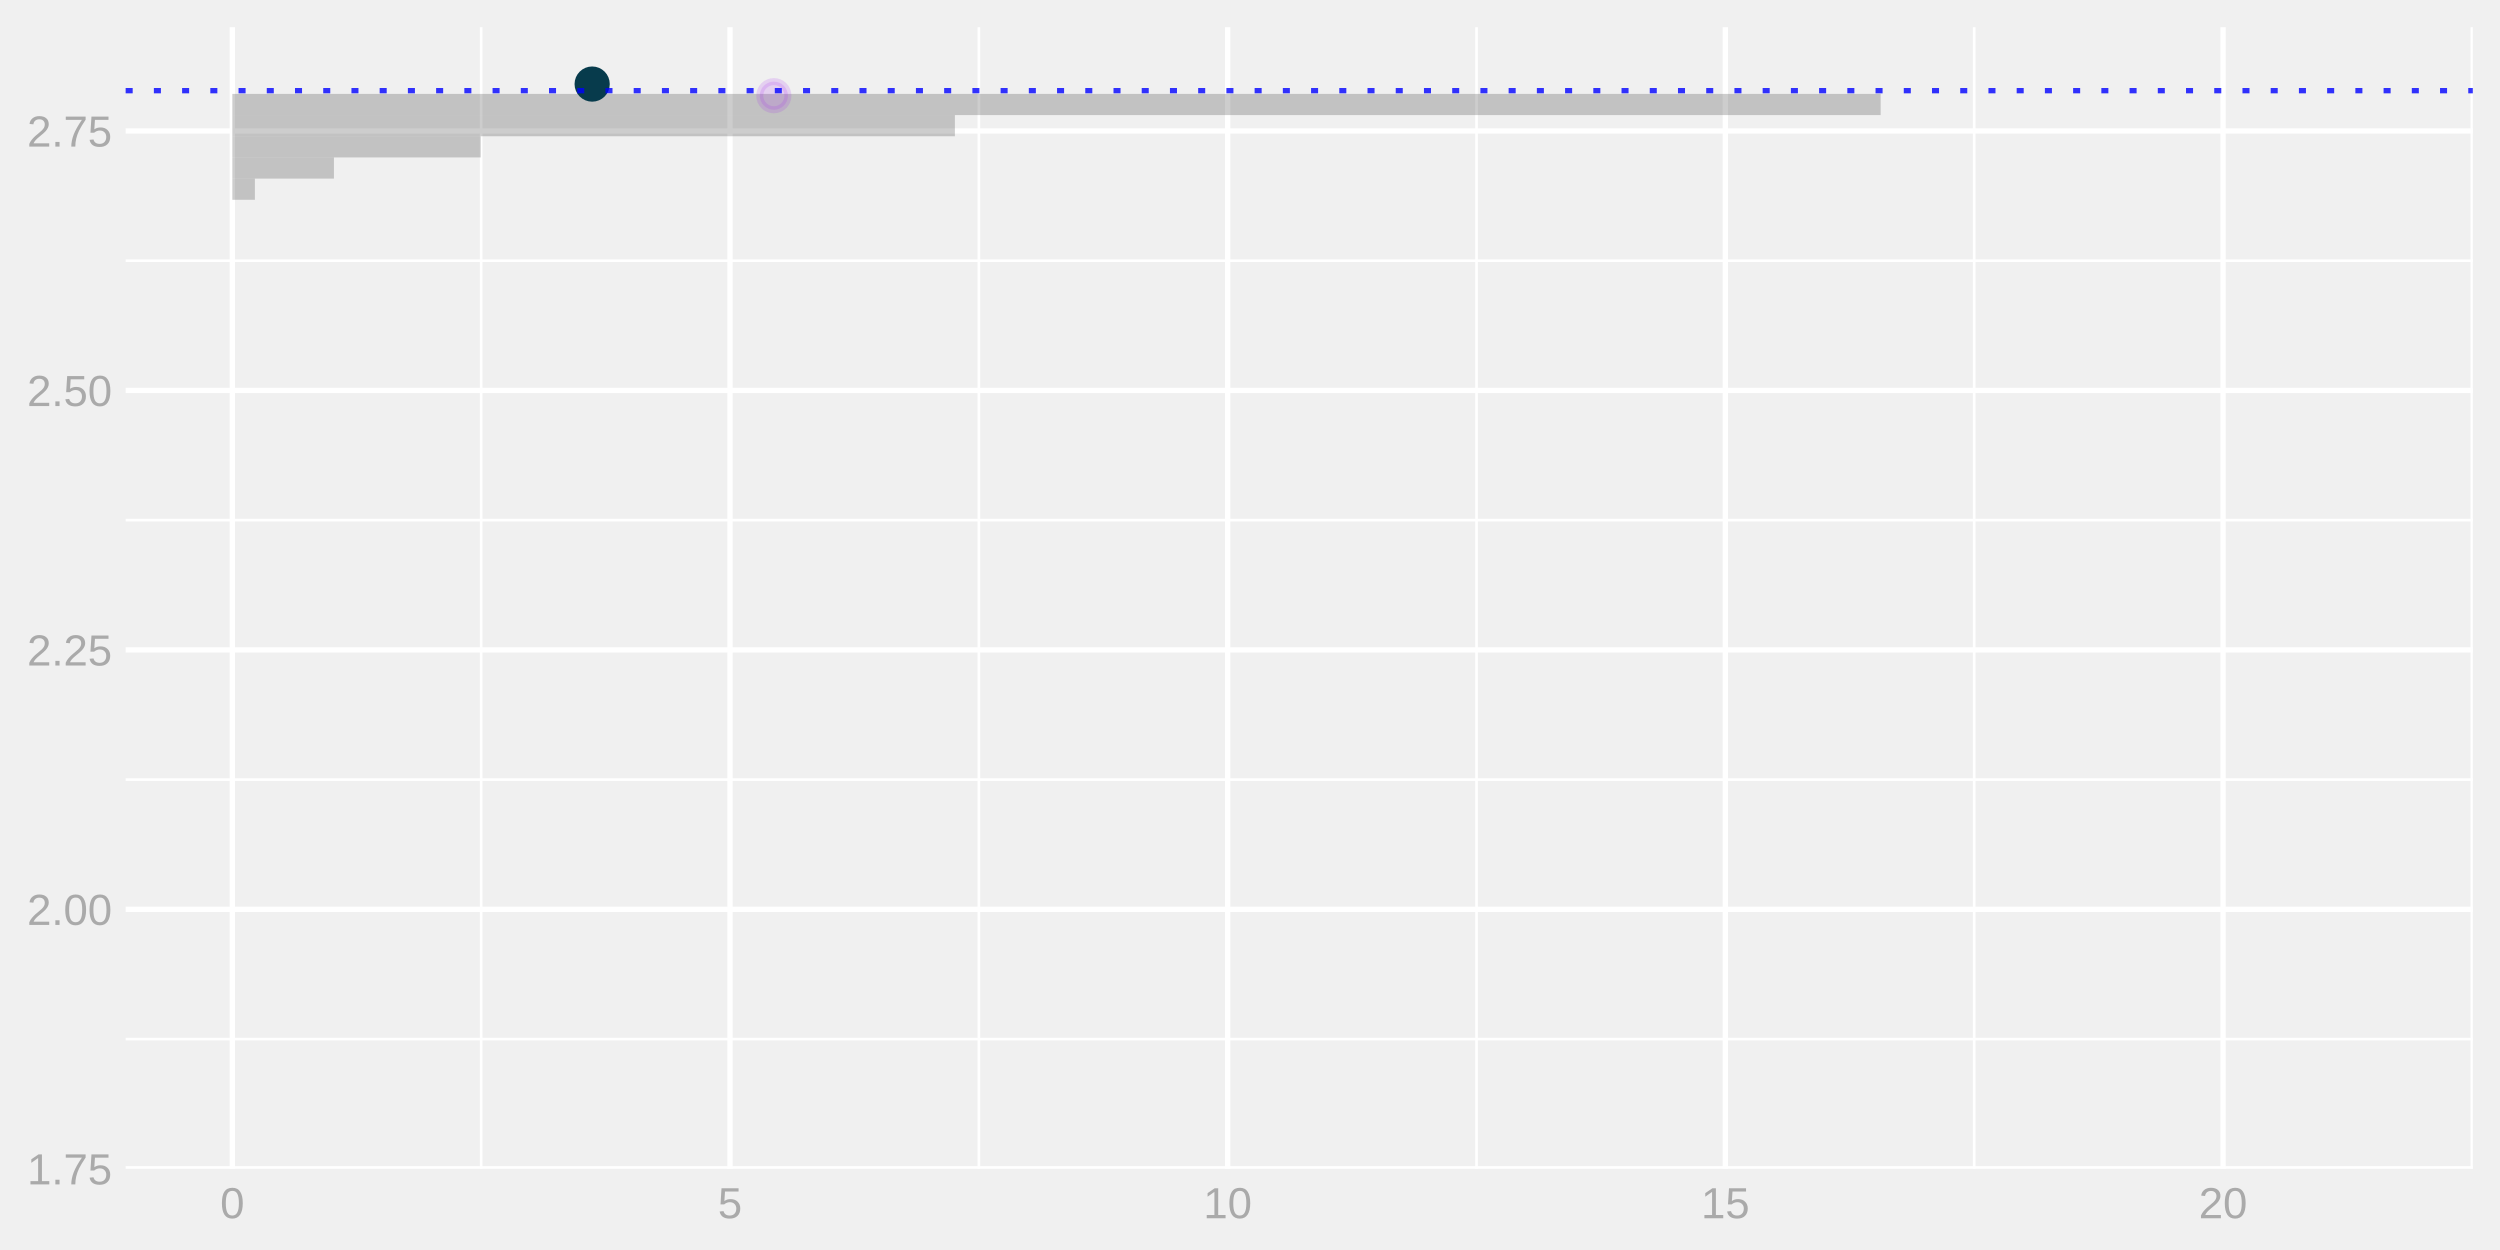
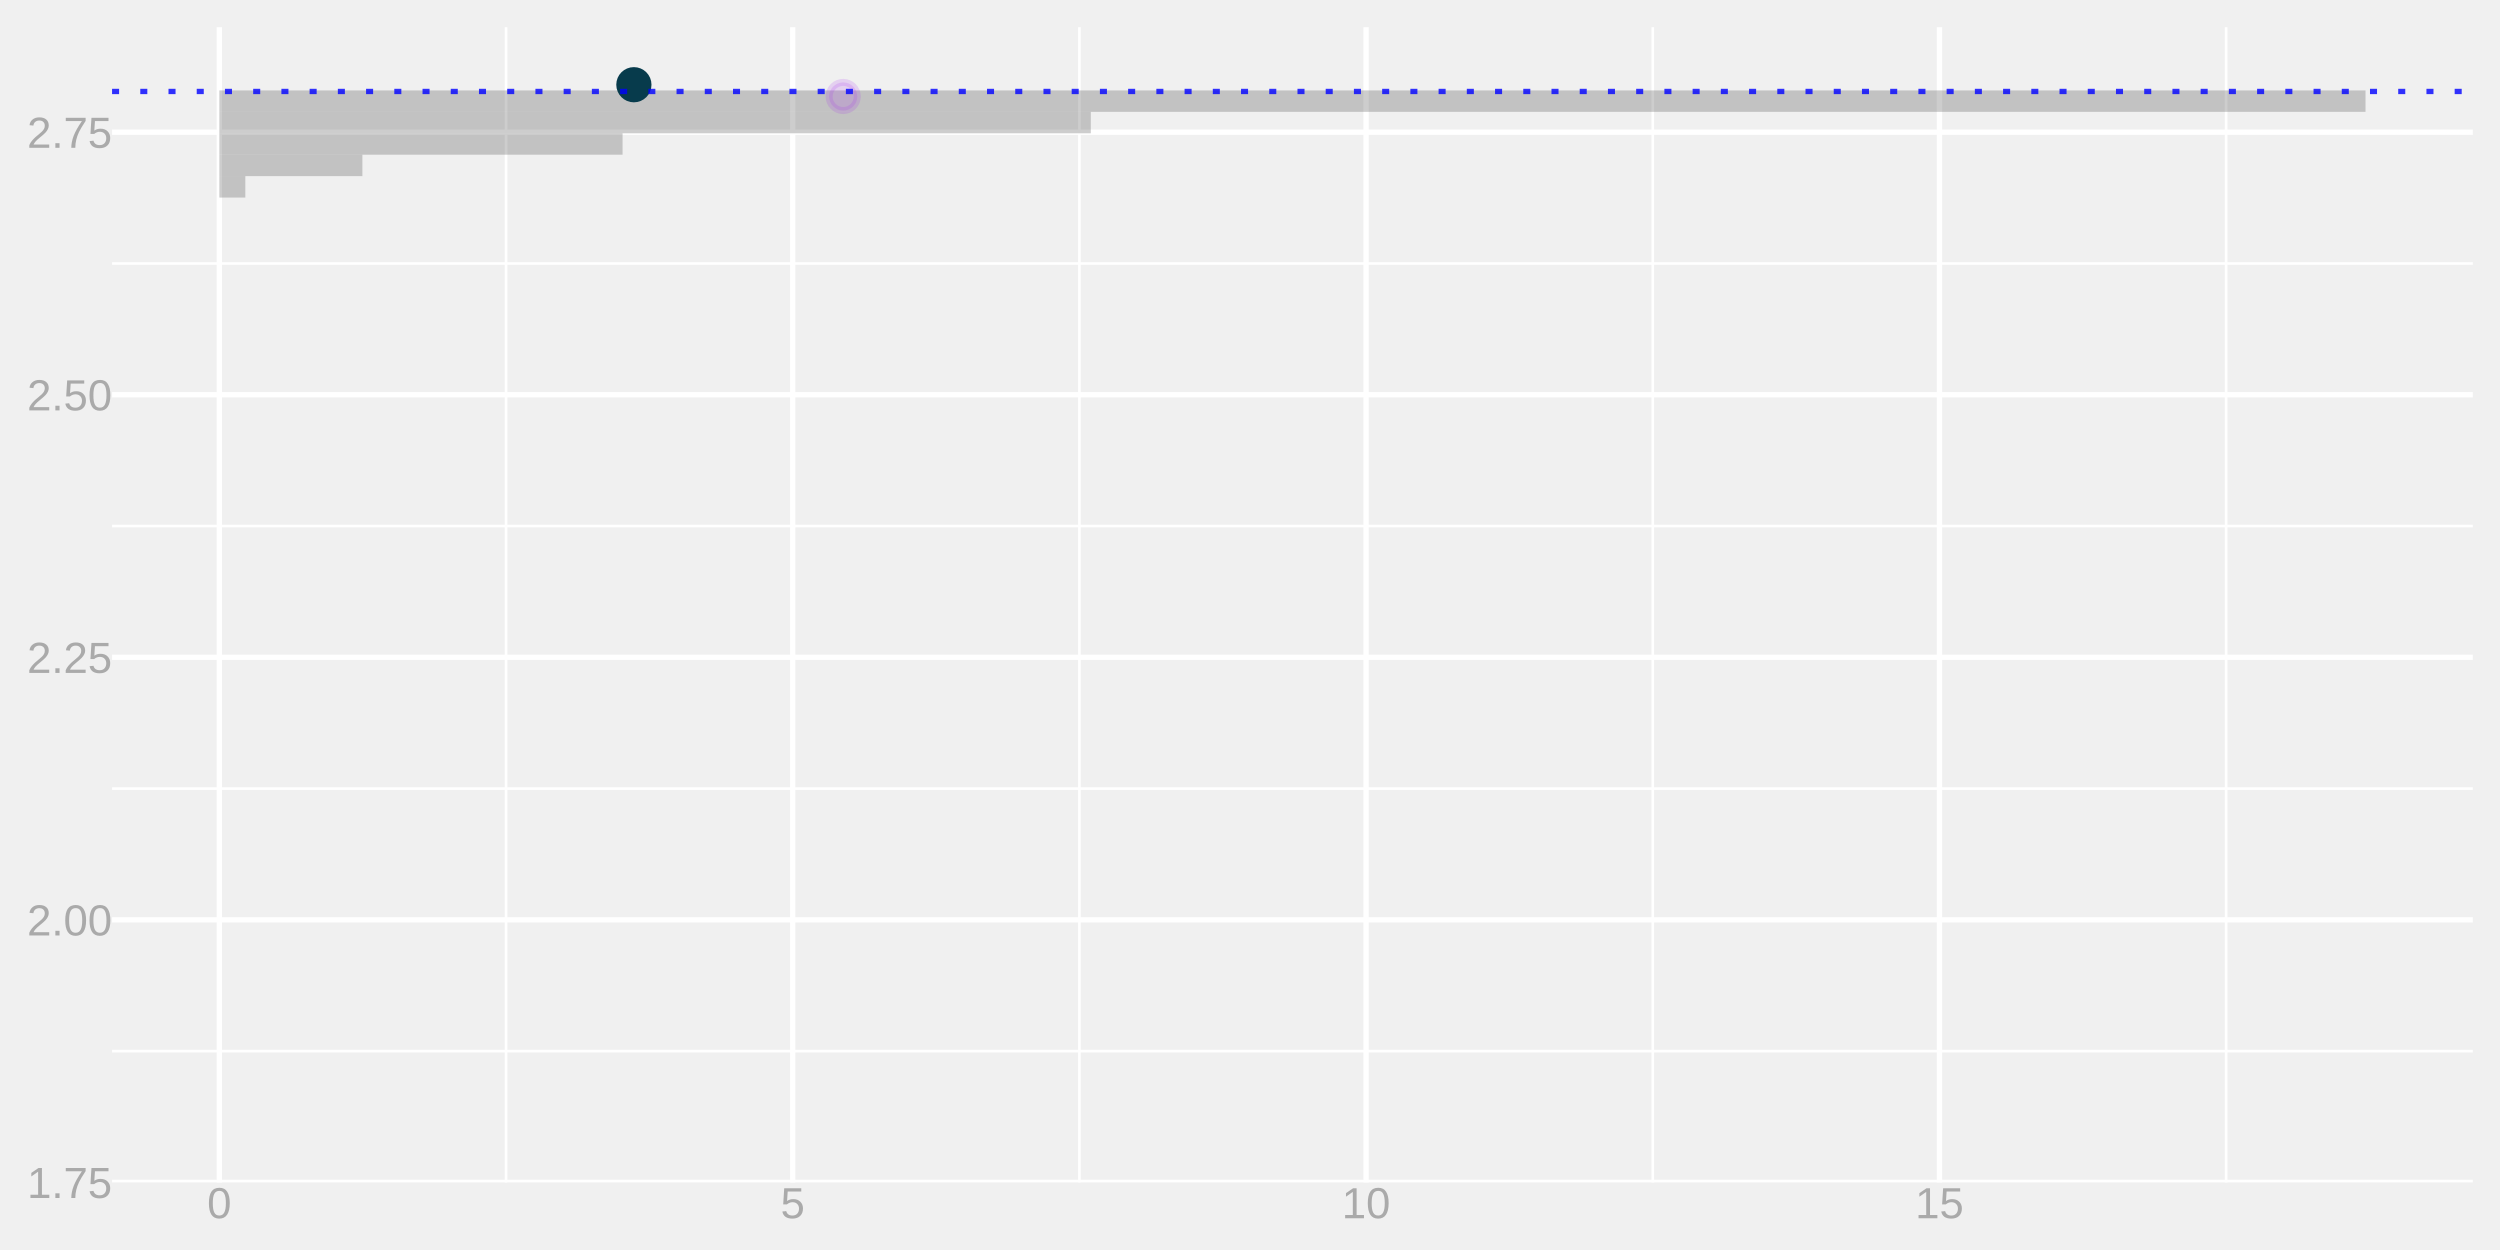
<svg xmlns="http://www.w3.org/2000/svg" width="504.00pt" height="252.00pt" viewBox="0 0 504.00 252.00">
  <g class="svglite">
    <defs>
      <style type="text/css">
    .svglite line, .svglite polyline, .svglite polygon, .svglite path, .svglite rect, .svglite circle {
      fill: none;
      stroke: #000000;
      stroke-linecap: round;
      stroke-linejoin: round;
      stroke-miterlimit: 10.00;
    }
    .svglite text {
      white-space: pre;
    }
    .svglite g.glyphgroup path {
      fill: inherit;
      stroke: none;
    }
  </style>
    </defs>
    <rect width="100%" height="100%" style="stroke: none; fill: none;" />
    <defs>
      <clipPath id="cpMC4wMHw1MDQuMDB8MC4wMHwyNTIuMDA=">
        <rect x="0.00" y="0.00" width="504.00" height="252.00" />
      </clipPath>
    </defs>
    <g clip-path="url(#cpMC4wMHw1MDQuMDB8MC4wMHwyNTIuMDA=)">
      <rect x="0.00" y="0.00" width="504.00" height="252.00" style="stroke-width: 1.07; stroke: none;" />
    </g>
    <defs>
-       <clipPath id="cpMjUuMzN8NDk4LjUyfDUuNDh8MjM1LjYz">
-         <rect x="25.33" y="5.48" width="473.19" height="230.15" />
+       <clipPath id="cpMjIuNTl8NDk4LjUyfDUuNDh8MjM4LjM3">
+         <rect x="22.59" y="5.48" width="475.93" height="232.89" />
      </clipPath>
    </defs>
-     <g clip-path="url(#cpMjUuMzN8NDk4LjUyfDUuNDh8MjM1LjYz)">
-       <rect x="25.33" y="5.48" width="473.19" height="230.15" style="stroke-width: 1.07; stroke: none;" />
-       <polyline points="25.33,209.48 498.52,209.48 " style="stroke-width: 0.53; stroke: #FFFFFF; stroke-linecap: butt;" />
-       <polyline points="25.33,157.17 498.52,157.17 " style="stroke-width: 0.53; stroke: #FFFFFF; stroke-linecap: butt;" />
-       <polyline points="25.33,104.86 498.52,104.86 " style="stroke-width: 0.53; stroke: #FFFFFF; stroke-linecap: butt;" />
-       <polyline points="25.33,52.56 498.52,52.56 " style="stroke-width: 0.53; stroke: #FFFFFF; stroke-linecap: butt;" />
-       <polyline points="97.00,235.63 97.00,5.48 " style="stroke-width: 0.53; stroke: #FFFFFF; stroke-linecap: butt;" />
-       <polyline points="197.34,235.63 197.34,5.48 " style="stroke-width: 0.53; stroke: #FFFFFF; stroke-linecap: butt;" />
-       <polyline points="297.67,235.63 297.67,5.48 " style="stroke-width: 0.53; stroke: #FFFFFF; stroke-linecap: butt;" />
-       <polyline points="398.00,235.63 398.00,5.48 " style="stroke-width: 0.53; stroke: #FFFFFF; stroke-linecap: butt;" />
-       <polyline points="498.33,235.63 498.33,5.48 " style="stroke-width: 0.53; stroke: #FFFFFF; stroke-linecap: butt;" />
-       <polyline points="25.33,235.63 498.52,235.63 " style="stroke-width: 1.07; stroke: #FFFFFF; stroke-linecap: butt;" />
-       <polyline points="25.33,183.32 498.52,183.32 " style="stroke-width: 1.07; stroke: #FFFFFF; stroke-linecap: butt;" />
-       <polyline points="25.33,131.02 498.52,131.02 " style="stroke-width: 1.07; stroke: #FFFFFF; stroke-linecap: butt;" />
-       <polyline points="25.33,78.71 498.52,78.71 " style="stroke-width: 1.07; stroke: #FFFFFF; stroke-linecap: butt;" />
-       <polyline points="25.33,26.40 498.52,26.40 " style="stroke-width: 1.07; stroke: #FFFFFF; stroke-linecap: butt;" />
-       <polyline points="46.84,235.63 46.84,5.48 " style="stroke-width: 1.07; stroke: #FFFFFF; stroke-linecap: butt;" />
-       <polyline points="147.17,235.63 147.17,5.48 " style="stroke-width: 1.07; stroke: #FFFFFF; stroke-linecap: butt;" />
-       <polyline points="247.50,235.63 247.50,5.48 " style="stroke-width: 1.07; stroke: #FFFFFF; stroke-linecap: butt;" />
-       <polyline points="347.83,235.63 347.83,5.48 " style="stroke-width: 1.07; stroke: #FFFFFF; stroke-linecap: butt;" />
-       <polyline points="448.17,235.63 448.17,5.48 " style="stroke-width: 1.07; stroke: #FFFFFF; stroke-linecap: butt;" />
-       <rect x="46.84" y="219.62" width="0.00" height="4.27" style="stroke-width: 1.07; stroke: none; stroke-linecap: butt; stroke-linejoin: miter; fill: #595959; fill-opacity: 0.30;" />
-       <rect x="46.84" y="215.35" width="0.00" height="4.27" style="stroke-width: 1.07; stroke: none; stroke-linecap: butt; stroke-linejoin: miter; fill: #595959; fill-opacity: 0.30;" />
-       <rect x="46.84" y="211.08" width="0.00" height="4.27" style="stroke-width: 1.07; stroke: none; stroke-linecap: butt; stroke-linejoin: miter; fill: #595959; fill-opacity: 0.30;" />
-       <rect x="46.84" y="206.81" width="0.00" height="4.27" style="stroke-width: 1.07; stroke: none; stroke-linecap: butt; stroke-linejoin: miter; fill: #595959; fill-opacity: 0.30;" />
-       <rect x="46.84" y="202.54" width="0.00" height="4.27" style="stroke-width: 1.07; stroke: none; stroke-linecap: butt; stroke-linejoin: miter; fill: #595959; fill-opacity: 0.30;" />
-       <rect x="46.84" y="198.27" width="0.00" height="4.27" style="stroke-width: 1.07; stroke: none; stroke-linecap: butt; stroke-linejoin: miter; fill: #595959; fill-opacity: 0.30;" />
-       <rect x="46.84" y="194.00" width="0.00" height="4.27" style="stroke-width: 1.07; stroke: none; stroke-linecap: butt; stroke-linejoin: miter; fill: #595959; fill-opacity: 0.30;" />
-       <rect x="46.84" y="189.73" width="0.00" height="4.27" style="stroke-width: 1.07; stroke: none; stroke-linecap: butt; stroke-linejoin: miter; fill: #595959; fill-opacity: 0.30;" />
-       <rect x="46.84" y="185.46" width="0.00" height="4.27" style="stroke-width: 1.07; stroke: none; stroke-linecap: butt; stroke-linejoin: miter; fill: #595959; fill-opacity: 0.30;" />
-       <rect x="46.84" y="181.19" width="0.00" height="4.27" style="stroke-width: 1.07; stroke: none; stroke-linecap: butt; stroke-linejoin: miter; fill: #595959; fill-opacity: 0.30;" />
-       <rect x="46.84" y="176.92" width="0.00" height="4.27" style="stroke-width: 1.07; stroke: none; stroke-linecap: butt; stroke-linejoin: miter; fill: #595959; fill-opacity: 0.30;" />
-       <rect x="46.84" y="172.65" width="0.00" height="4.27" style="stroke-width: 1.07; stroke: none; stroke-linecap: butt; stroke-linejoin: miter; fill: #595959; fill-opacity: 0.30;" />
-       <rect x="46.84" y="168.38" width="0.00" height="4.27" style="stroke-width: 1.07; stroke: none; stroke-linecap: butt; stroke-linejoin: miter; fill: #595959; fill-opacity: 0.30;" />
-       <rect x="46.84" y="164.11" width="0.00" height="4.27" style="stroke-width: 1.07; stroke: none; stroke-linecap: butt; stroke-linejoin: miter; fill: #595959; fill-opacity: 0.30;" />
-       <rect x="46.84" y="159.84" width="0.00" height="4.27" style="stroke-width: 1.07; stroke: none; stroke-linecap: butt; stroke-linejoin: miter; fill: #595959; fill-opacity: 0.30;" />
-       <rect x="46.84" y="155.57" width="0.00" height="4.27" style="stroke-width: 1.07; stroke: none; stroke-linecap: butt; stroke-linejoin: miter; fill: #595959; fill-opacity: 0.30;" />
-       <rect x="46.84" y="151.30" width="0.00" height="4.27" style="stroke-width: 1.07; stroke: none; stroke-linecap: butt; stroke-linejoin: miter; fill: #595959; fill-opacity: 0.30;" />
-       <rect x="46.84" y="147.03" width="0.00" height="4.27" style="stroke-width: 1.07; stroke: none; stroke-linecap: butt; stroke-linejoin: miter; fill: #595959; fill-opacity: 0.30;" />
-       <rect x="46.84" y="142.76" width="0.00" height="4.27" style="stroke-width: 1.07; stroke: none; stroke-linecap: butt; stroke-linejoin: miter; fill: #595959; fill-opacity: 0.30;" />
-       <rect x="46.84" y="138.49" width="0.00" height="4.27" style="stroke-width: 1.07; stroke: none; stroke-linecap: butt; stroke-linejoin: miter; fill: #595959; fill-opacity: 0.30;" />
-       <rect x="46.84" y="134.22" width="0.00" height="4.27" style="stroke-width: 1.07; stroke: none; stroke-linecap: butt; stroke-linejoin: miter; fill: #595959; fill-opacity: 0.30;" />
-       <rect x="46.84" y="129.95" width="0.00" height="4.27" style="stroke-width: 1.07; stroke: none; stroke-linecap: butt; stroke-linejoin: miter; fill: #595959; fill-opacity: 0.30;" />
-       <rect x="46.84" y="125.68" width="0.00" height="4.27" style="stroke-width: 1.07; stroke: none; stroke-linecap: butt; stroke-linejoin: miter; fill: #595959; fill-opacity: 0.30;" />
-       <rect x="46.84" y="121.41" width="0.00" height="4.27" style="stroke-width: 1.07; stroke: none; stroke-linecap: butt; stroke-linejoin: miter; fill: #595959; fill-opacity: 0.30;" />
-       <rect x="46.84" y="117.14" width="0.00" height="4.27" style="stroke-width: 1.07; stroke: none; stroke-linecap: butt; stroke-linejoin: miter; fill: #595959; fill-opacity: 0.30;" />
-       <rect x="46.84" y="112.87" width="0.00" height="4.27" style="stroke-width: 1.07; stroke: none; stroke-linecap: butt; stroke-linejoin: miter; fill: #595959; fill-opacity: 0.30;" />
-       <rect x="46.84" y="108.60" width="0.00" height="4.27" style="stroke-width: 1.07; stroke: none; stroke-linecap: butt; stroke-linejoin: miter; fill: #595959; fill-opacity: 0.30;" />
-       <rect x="46.84" y="104.33" width="0.00" height="4.27" style="stroke-width: 1.07; stroke: none; stroke-linecap: butt; stroke-linejoin: miter; fill: #595959; fill-opacity: 0.30;" />
-       <rect x="46.84" y="100.06" width="0.00" height="4.27" style="stroke-width: 1.07; stroke: none; stroke-linecap: butt; stroke-linejoin: miter; fill: #595959; fill-opacity: 0.30;" />
-       <rect x="46.84" y="95.79" width="0.00" height="4.27" style="stroke-width: 1.07; stroke: none; stroke-linecap: butt; stroke-linejoin: miter; fill: #595959; fill-opacity: 0.30;" />
-       <rect x="46.84" y="91.52" width="0.00" height="4.27" style="stroke-width: 1.07; stroke: none; stroke-linecap: butt; stroke-linejoin: miter; fill: #595959; fill-opacity: 0.30;" />
-       <rect x="46.84" y="87.25" width="0.00" height="4.27" style="stroke-width: 1.07; stroke: none; stroke-linecap: butt; stroke-linejoin: miter; fill: #595959; fill-opacity: 0.30;" />
-       <rect x="46.84" y="82.98" width="0.00" height="4.27" style="stroke-width: 1.07; stroke: none; stroke-linecap: butt; stroke-linejoin: miter; fill: #595959; fill-opacity: 0.30;" />
-       <rect x="46.84" y="78.71" width="0.00" height="4.27" style="stroke-width: 1.07; stroke: none; stroke-linecap: butt; stroke-linejoin: miter; fill: #595959; fill-opacity: 0.30;" />
-       <rect x="46.84" y="74.44" width="0.00" height="4.27" style="stroke-width: 1.07; stroke: none; stroke-linecap: butt; stroke-linejoin: miter; fill: #595959; fill-opacity: 0.30;" />
-       <rect x="46.84" y="70.17" width="0.00" height="4.27" style="stroke-width: 1.07; stroke: none; stroke-linecap: butt; stroke-linejoin: miter; fill: #595959; fill-opacity: 0.30;" />
-       <rect x="46.84" y="65.90" width="0.00" height="4.27" style="stroke-width: 1.07; stroke: none; stroke-linecap: butt; stroke-linejoin: miter; fill: #595959; fill-opacity: 0.30;" />
-       <rect x="46.84" y="61.63" width="0.00" height="4.27" style="stroke-width: 1.07; stroke: none; stroke-linecap: butt; stroke-linejoin: miter; fill: #595959; fill-opacity: 0.30;" />
-       <rect x="46.84" y="57.36" width="0.00" height="4.27" style="stroke-width: 1.07; stroke: none; stroke-linecap: butt; stroke-linejoin: miter; fill: #595959; fill-opacity: 0.30;" />
-       <rect x="46.84" y="53.09" width="0.00" height="4.27" style="stroke-width: 1.07; stroke: none; stroke-linecap: butt; stroke-linejoin: miter; fill: #595959; fill-opacity: 0.30;" />
-       <rect x="46.84" y="48.82" width="0.00" height="4.27" style="stroke-width: 1.07; stroke: none; stroke-linecap: butt; stroke-linejoin: miter; fill: #595959; fill-opacity: 0.30;" />
-       <rect x="46.84" y="44.55" width="0.00" height="4.27" style="stroke-width: 1.07; stroke: none; stroke-linecap: butt; stroke-linejoin: miter; fill: #595959; fill-opacity: 0.30;" />
-       <rect x="46.84" y="40.28" width="0.00" height="4.27" style="stroke-width: 1.07; stroke: none; stroke-linecap: butt; stroke-linejoin: miter; fill: #595959; fill-opacity: 0.30;" />
-       <rect x="46.84" y="36.01" width="4.55" height="4.27" style="stroke-width: 1.07; stroke: none; stroke-linecap: butt; stroke-linejoin: miter; fill: #595959; fill-opacity: 0.30;" />
-       <rect x="46.84" y="31.74" width="20.48" height="4.27" style="stroke-width: 1.07; stroke: none; stroke-linecap: butt; stroke-linejoin: miter; fill: #595959; fill-opacity: 0.30;" />
-       <rect x="46.84" y="27.47" width="50.07" height="4.27" style="stroke-width: 1.07; stroke: none; stroke-linecap: butt; stroke-linejoin: miter; fill: #595959; fill-opacity: 0.30;" />
-       <rect x="46.84" y="23.20" width="145.67" height="4.27" style="stroke-width: 1.07; stroke: none; stroke-linecap: butt; stroke-linejoin: miter; fill: #595959; fill-opacity: 0.30;" />
-       <rect x="46.84" y="18.93" width="332.30" height="4.27" style="stroke-width: 1.07; stroke: none; stroke-linecap: butt; stroke-linejoin: miter; fill: #595959; fill-opacity: 0.30;" />
-       <circle cx="119.38" cy="16.95" r="2.84" style="stroke-width: 1.42; stroke: #073B4C; fill: #073B4C;" />
-       <circle cx="156.01" cy="19.29" r="2.84" style="stroke-width: 1.42; stroke: #A020F0; stroke-opacity: 0.15; fill: #A020F0; fill-opacity: 0.15;" />
-       <line x1="25.33" y1="18.28" x2="498.52" y2="18.28" style="stroke-width: 1.07; stroke: #0000FF; stroke-opacity: 0.80; stroke-dasharray: 1.42,4.27; stroke-linecap: butt;" />
+     <g clip-path="url(#cpMjIuNTl8NDk4LjUyfDUuNDh8MjM4LjM3)">
+       <rect x="22.59" y="5.48" width="475.93" height="232.89" style="stroke-width: 1.07; stroke: none;" />
+       <polyline points="22.59,211.91 498.52,211.91 " style="stroke-width: 0.53; stroke: #FFFFFF; stroke-linecap: butt;" />
+       <polyline points="22.59,158.98 498.52,158.98 " style="stroke-width: 0.53; stroke: #FFFFFF; stroke-linecap: butt;" />
+       <polyline points="22.59,106.05 498.52,106.05 " style="stroke-width: 0.53; stroke: #FFFFFF; stroke-linecap: butt;" />
+       <polyline points="22.59,53.12 498.52,53.12 " style="stroke-width: 0.53; stroke: #FFFFFF; stroke-linecap: butt;" />
+       <polyline points="102.02,238.37 102.02,5.48 " style="stroke-width: 0.53; stroke: #FFFFFF; stroke-linecap: butt;" />
+       <polyline points="217.61,238.37 217.61,5.48 " style="stroke-width: 0.53; stroke: #FFFFFF; stroke-linecap: butt;" />
+       <polyline points="333.20,238.37 333.20,5.48 " style="stroke-width: 0.53; stroke: #FFFFFF; stroke-linecap: butt;" />
+       <polyline points="448.79,238.37 448.79,5.48 " style="stroke-width: 0.53; stroke: #FFFFFF; stroke-linecap: butt;" />
+       <polyline points="22.59,238.37 498.52,238.37 " style="stroke-width: 1.07; stroke: #FFFFFF; stroke-linecap: butt;" />
+       <polyline points="22.59,185.44 498.52,185.44 " style="stroke-width: 1.07; stroke: #FFFFFF; stroke-linecap: butt;" />
+       <polyline points="22.59,132.51 498.52,132.51 " style="stroke-width: 1.07; stroke: #FFFFFF; stroke-linecap: butt;" />
+       <polyline points="22.59,79.58 498.52,79.58 " style="stroke-width: 1.07; stroke: #FFFFFF; stroke-linecap: butt;" />
+       <polyline points="22.59,26.65 498.52,26.65 " style="stroke-width: 1.07; stroke: #FFFFFF; stroke-linecap: butt;" />
+       <polyline points="44.22,238.37 44.22,5.48 " style="stroke-width: 1.07; stroke: #FFFFFF; stroke-linecap: butt;" />
+       <polyline points="159.81,238.37 159.81,5.48 " style="stroke-width: 1.07; stroke: #FFFFFF; stroke-linecap: butt;" />
+       <polyline points="275.40,238.37 275.40,5.48 " style="stroke-width: 1.07; stroke: #FFFFFF; stroke-linecap: butt;" />
+       <polyline points="391.00,238.37 391.00,5.48 " style="stroke-width: 1.07; stroke: #FFFFFF; stroke-linecap: butt;" />
+       <rect x="44.22" y="221.30" width="0.00" height="4.32" style="stroke-width: 1.07; stroke: none; stroke-linecap: butt; stroke-linejoin: miter; fill: #595959; fill-opacity: 0.30;" />
+       <rect x="44.22" y="216.98" width="0.00" height="4.32" style="stroke-width: 1.07; stroke: none; stroke-linecap: butt; stroke-linejoin: miter; fill: #595959; fill-opacity: 0.30;" />
+       <rect x="44.22" y="212.66" width="0.00" height="4.32" style="stroke-width: 1.07; stroke: none; stroke-linecap: butt; stroke-linejoin: miter; fill: #595959; fill-opacity: 0.30;" />
+       <rect x="44.22" y="208.34" width="0.00" height="4.32" style="stroke-width: 1.07; stroke: none; stroke-linecap: butt; stroke-linejoin: miter; fill: #595959; fill-opacity: 0.30;" />
+       <rect x="44.22" y="204.02" width="0.00" height="4.32" style="stroke-width: 1.07; stroke: none; stroke-linecap: butt; stroke-linejoin: miter; fill: #595959; fill-opacity: 0.30;" />
+       <rect x="44.22" y="199.70" width="0.00" height="4.32" style="stroke-width: 1.07; stroke: none; stroke-linecap: butt; stroke-linejoin: miter; fill: #595959; fill-opacity: 0.30;" />
+       <rect x="44.22" y="195.38" width="0.00" height="4.32" style="stroke-width: 1.07; stroke: none; stroke-linecap: butt; stroke-linejoin: miter; fill: #595959; fill-opacity: 0.30;" />
+       <rect x="44.22" y="191.06" width="0.00" height="4.32" style="stroke-width: 1.07; stroke: none; stroke-linecap: butt; stroke-linejoin: miter; fill: #595959; fill-opacity: 0.30;" />
+       <rect x="44.22" y="186.74" width="0.00" height="4.32" style="stroke-width: 1.07; stroke: none; stroke-linecap: butt; stroke-linejoin: miter; fill: #595959; fill-opacity: 0.30;" />
+       <rect x="44.22" y="182.42" width="0.00" height="4.32" style="stroke-width: 1.07; stroke: none; stroke-linecap: butt; stroke-linejoin: miter; fill: #595959; fill-opacity: 0.30;" />
+       <rect x="44.22" y="178.10" width="0.00" height="4.32" style="stroke-width: 1.07; stroke: none; stroke-linecap: butt; stroke-linejoin: miter; fill: #595959; fill-opacity: 0.30;" />
+       <rect x="44.22" y="173.77" width="0.00" height="4.32" style="stroke-width: 1.07; stroke: none; stroke-linecap: butt; stroke-linejoin: miter; fill: #595959; fill-opacity: 0.30;" />
+       <rect x="44.22" y="169.45" width="0.00" height="4.32" style="stroke-width: 1.07; stroke: none; stroke-linecap: butt; stroke-linejoin: miter; fill: #595959; fill-opacity: 0.30;" />
+       <rect x="44.22" y="165.13" width="0.00" height="4.32" style="stroke-width: 1.07; stroke: none; stroke-linecap: butt; stroke-linejoin: miter; fill: #595959; fill-opacity: 0.30;" />
+       <rect x="44.22" y="160.81" width="0.00" height="4.32" style="stroke-width: 1.07; stroke: none; stroke-linecap: butt; stroke-linejoin: miter; fill: #595959; fill-opacity: 0.30;" />
+       <rect x="44.22" y="156.49" width="0.00" height="4.32" style="stroke-width: 1.07; stroke: none; stroke-linecap: butt; stroke-linejoin: miter; fill: #595959; fill-opacity: 0.30;" />
+       <rect x="44.22" y="152.17" width="0.00" height="4.32" style="stroke-width: 1.07; stroke: none; stroke-linecap: butt; stroke-linejoin: miter; fill: #595959; fill-opacity: 0.30;" />
+       <rect x="44.22" y="147.85" width="0.00" height="4.32" style="stroke-width: 1.07; stroke: none; stroke-linecap: butt; stroke-linejoin: miter; fill: #595959; fill-opacity: 0.30;" />
+       <rect x="44.22" y="143.53" width="0.00" height="4.32" style="stroke-width: 1.07; stroke: none; stroke-linecap: butt; stroke-linejoin: miter; fill: #595959; fill-opacity: 0.30;" />
+       <rect x="44.22" y="139.21" width="0.00" height="4.32" style="stroke-width: 1.07; stroke: none; stroke-linecap: butt; stroke-linejoin: miter; fill: #595959; fill-opacity: 0.30;" />
+       <rect x="44.22" y="134.89" width="0.00" height="4.32" style="stroke-width: 1.07; stroke: none; stroke-linecap: butt; stroke-linejoin: miter; fill: #595959; fill-opacity: 0.30;" />
+       <rect x="44.22" y="130.57" width="0.00" height="4.32" style="stroke-width: 1.07; stroke: none; stroke-linecap: butt; stroke-linejoin: miter; fill: #595959; fill-opacity: 0.30;" />
+       <rect x="44.22" y="126.25" width="0.00" height="4.32" style="stroke-width: 1.07; stroke: none; stroke-linecap: butt; stroke-linejoin: miter; fill: #595959; fill-opacity: 0.30;" />
+       <rect x="44.22" y="121.92" width="0.00" height="4.32" style="stroke-width: 1.07; stroke: none; stroke-linecap: butt; stroke-linejoin: miter; fill: #595959; fill-opacity: 0.30;" />
+       <rect x="44.22" y="117.60" width="0.00" height="4.32" style="stroke-width: 1.07; stroke: none; stroke-linecap: butt; stroke-linejoin: miter; fill: #595959; fill-opacity: 0.30;" />
+       <rect x="44.22" y="113.28" width="0.00" height="4.32" style="stroke-width: 1.07; stroke: none; stroke-linecap: butt; stroke-linejoin: miter; fill: #595959; fill-opacity: 0.30;" />
+       <rect x="44.22" y="108.96" width="0.00" height="4.32" style="stroke-width: 1.07; stroke: none; stroke-linecap: butt; stroke-linejoin: miter; fill: #595959; fill-opacity: 0.30;" />
+       <rect x="44.22" y="104.64" width="0.00" height="4.32" style="stroke-width: 1.07; stroke: none; stroke-linecap: butt; stroke-linejoin: miter; fill: #595959; fill-opacity: 0.30;" />
+       <rect x="44.22" y="100.32" width="0.00" height="4.32" style="stroke-width: 1.07; stroke: none; stroke-linecap: butt; stroke-linejoin: miter; fill: #595959; fill-opacity: 0.30;" />
+       <rect x="44.22" y="96.00" width="0.00" height="4.32" style="stroke-width: 1.07; stroke: none; stroke-linecap: butt; stroke-linejoin: miter; fill: #595959; fill-opacity: 0.30;" />
+       <rect x="44.22" y="91.68" width="0.00" height="4.32" style="stroke-width: 1.07; stroke: none; stroke-linecap: butt; stroke-linejoin: miter; fill: #595959; fill-opacity: 0.30;" />
+       <rect x="44.22" y="87.36" width="0.00" height="4.32" style="stroke-width: 1.07; stroke: none; stroke-linecap: butt; stroke-linejoin: miter; fill: #595959; fill-opacity: 0.30;" />
+       <rect x="44.22" y="83.04" width="0.00" height="4.32" style="stroke-width: 1.07; stroke: none; stroke-linecap: butt; stroke-linejoin: miter; fill: #595959; fill-opacity: 0.30;" />
+       <rect x="44.22" y="78.72" width="0.00" height="4.32" style="stroke-width: 1.07; stroke: none; stroke-linecap: butt; stroke-linejoin: miter; fill: #595959; fill-opacity: 0.30;" />
+       <rect x="44.22" y="74.40" width="0.00" height="4.32" style="stroke-width: 1.07; stroke: none; stroke-linecap: butt; stroke-linejoin: miter; fill: #595959; fill-opacity: 0.30;" />
+       <rect x="44.22" y="70.08" width="0.00" height="4.32" style="stroke-width: 1.07; stroke: none; stroke-linecap: butt; stroke-linejoin: miter; fill: #595959; fill-opacity: 0.30;" />
+       <rect x="44.22" y="65.75" width="0.00" height="4.32" style="stroke-width: 1.07; stroke: none; stroke-linecap: butt; stroke-linejoin: miter; fill: #595959; fill-opacity: 0.30;" />
+       <rect x="44.22" y="61.43" width="0.00" height="4.32" style="stroke-width: 1.07; stroke: none; stroke-linecap: butt; stroke-linejoin: miter; fill: #595959; fill-opacity: 0.30;" />
+       <rect x="44.22" y="57.11" width="0.00" height="4.32" style="stroke-width: 1.07; stroke: none; stroke-linecap: butt; stroke-linejoin: miter; fill: #595959; fill-opacity: 0.30;" />
+       <rect x="44.22" y="52.79" width="0.00" height="4.32" style="stroke-width: 1.07; stroke: none; stroke-linecap: butt; stroke-linejoin: miter; fill: #595959; fill-opacity: 0.30;" />
+       <rect x="44.22" y="48.47" width="0.00" height="4.32" style="stroke-width: 1.07; stroke: none; stroke-linecap: butt; stroke-linejoin: miter; fill: #595959; fill-opacity: 0.30;" />
+       <rect x="44.22" y="44.15" width="0.00" height="4.32" style="stroke-width: 1.07; stroke: none; stroke-linecap: butt; stroke-linejoin: miter; fill: #595959; fill-opacity: 0.30;" />
+       <rect x="44.22" y="39.83" width="0.00" height="4.32" style="stroke-width: 1.07; stroke: none; stroke-linecap: butt; stroke-linejoin: miter; fill: #595959; fill-opacity: 0.30;" />
+       <rect x="44.22" y="35.51" width="5.24" height="4.32" style="stroke-width: 1.07; stroke: none; stroke-linecap: butt; stroke-linejoin: miter; fill: #595959; fill-opacity: 0.30;" />
+       <rect x="44.22" y="31.19" width="28.84" height="4.32" style="stroke-width: 1.07; stroke: none; stroke-linecap: butt; stroke-linejoin: miter; fill: #595959; fill-opacity: 0.30;" />
+       <rect x="44.22" y="26.87" width="81.29" height="4.32" style="stroke-width: 1.07; stroke: none; stroke-linecap: butt; stroke-linejoin: miter; fill: #595959; fill-opacity: 0.30;" />
+       <rect x="44.22" y="22.55" width="175.69" height="4.32" style="stroke-width: 1.07; stroke: none; stroke-linecap: butt; stroke-linejoin: miter; fill: #595959; fill-opacity: 0.30;" />
+       <rect x="44.22" y="18.23" width="432.67" height="4.32" style="stroke-width: 1.07; stroke: none; stroke-linecap: butt; stroke-linejoin: miter; fill: #595959; fill-opacity: 0.30;" />
+       <circle cx="127.79" cy="17.08" r="2.84" style="stroke-width: 1.42; stroke: #073B4C; fill: #073B4C;" />
+       <circle cx="169.99" cy="19.45" r="2.84" style="stroke-width: 1.42; stroke: #A020F0; stroke-opacity: 0.15; fill: #A020F0; fill-opacity: 0.15;" />
+       <line x1="22.59" y1="18.44" x2="498.52" y2="18.44" style="stroke-width: 1.07; stroke: #0000FF; stroke-opacity: 0.80; stroke-dasharray: 1.42,4.27; stroke-linecap: butt;" />
    </g>
    <g clip-path="url(#cpMC4wMHw1MDQuMDB8MC4wMHwyNTIuMDA=)">
-       <text x="14.03" y="238.78" text-anchor="middle" style="font-size: 8.80px;fill: #AAAAAA; font-family: &quot;Arial&quot;;" textLength="17.11px" lengthAdjust="spacingAndGlyphs">1.75</text>
-       <text x="14.03" y="186.47" text-anchor="middle" style="font-size: 8.80px;fill: #AAAAAA; font-family: &quot;Arial&quot;;" textLength="17.11px" lengthAdjust="spacingAndGlyphs">2.00</text>
-       <text x="14.03" y="134.17" text-anchor="middle" style="font-size: 8.80px;fill: #AAAAAA; font-family: &quot;Arial&quot;;" textLength="17.11px" lengthAdjust="spacingAndGlyphs">2.25</text>
-       <text x="14.03" y="81.86" text-anchor="middle" style="font-size: 8.80px;fill: #AAAAAA; font-family: &quot;Arial&quot;;" textLength="17.11px" lengthAdjust="spacingAndGlyphs">2.50</text>
-       <text x="14.03" y="29.55" text-anchor="middle" style="font-size: 8.80px;fill: #AAAAAA; font-family: &quot;Arial&quot;;" textLength="17.11px" lengthAdjust="spacingAndGlyphs">2.75</text>
-       <text x="46.84" y="245.60" text-anchor="middle" style="font-size: 8.80px;fill: #AAAAAA; font-family: &quot;Arial&quot;;" textLength="4.89px" lengthAdjust="spacingAndGlyphs">0</text>
-       <text x="147.17" y="245.60" text-anchor="middle" style="font-size: 8.80px;fill: #AAAAAA; font-family: &quot;Arial&quot;;" textLength="4.89px" lengthAdjust="spacingAndGlyphs">5</text>
-       <text x="247.50" y="245.60" text-anchor="middle" style="font-size: 8.80px;fill: #AAAAAA; font-family: &quot;Arial&quot;;" textLength="9.78px" lengthAdjust="spacingAndGlyphs">10</text>
-       <text x="347.83" y="245.60" text-anchor="middle" style="font-size: 8.80px;fill: #AAAAAA; font-family: &quot;Arial&quot;;" textLength="9.78px" lengthAdjust="spacingAndGlyphs">15</text>
-       <text x="448.17" y="245.60" text-anchor="middle" style="font-size: 8.80px;fill: #AAAAAA; font-family: &quot;Arial&quot;;" textLength="9.78px" lengthAdjust="spacingAndGlyphs">20</text>
+       <text x="14.03" y="241.52" text-anchor="middle" style="font-size: 8.80px;fill: #AAAAAA; font-family: &quot;Arial&quot;;" textLength="17.11px" lengthAdjust="spacingAndGlyphs">1.75</text>
+       <text x="14.03" y="188.59" text-anchor="middle" style="font-size: 8.80px;fill: #AAAAAA; font-family: &quot;Arial&quot;;" textLength="17.11px" lengthAdjust="spacingAndGlyphs">2.00</text>
+       <text x="14.03" y="135.66" text-anchor="middle" style="font-size: 8.80px;fill: #AAAAAA; font-family: &quot;Arial&quot;;" textLength="17.11px" lengthAdjust="spacingAndGlyphs">2.25</text>
+       <text x="14.03" y="82.73" text-anchor="middle" style="font-size: 8.80px;fill: #AAAAAA; font-family: &quot;Arial&quot;;" textLength="17.11px" lengthAdjust="spacingAndGlyphs">2.50</text>
+       <text x="14.03" y="29.80" text-anchor="middle" style="font-size: 8.80px;fill: #AAAAAA; font-family: &quot;Arial&quot;;" textLength="17.11px" lengthAdjust="spacingAndGlyphs">2.75</text>
+       <text x="44.22" y="245.60" text-anchor="middle" style="font-size: 8.80px;fill: #AAAAAA; font-family: &quot;Arial&quot;;" textLength="4.89px" lengthAdjust="spacingAndGlyphs">0</text>
+       <text x="159.81" y="245.60" text-anchor="middle" style="font-size: 8.80px;fill: #AAAAAA; font-family: &quot;Arial&quot;;" textLength="4.89px" lengthAdjust="spacingAndGlyphs">5</text>
+       <text x="275.40" y="245.60" text-anchor="middle" style="font-size: 8.80px;fill: #AAAAAA; font-family: &quot;Arial&quot;;" textLength="9.78px" lengthAdjust="spacingAndGlyphs">10</text>
+       <text x="391.00" y="245.60" text-anchor="middle" style="font-size: 8.80px;fill: #AAAAAA; font-family: &quot;Arial&quot;;" textLength="9.78px" lengthAdjust="spacingAndGlyphs">15</text>
    </g>
  </g>
</svg>
